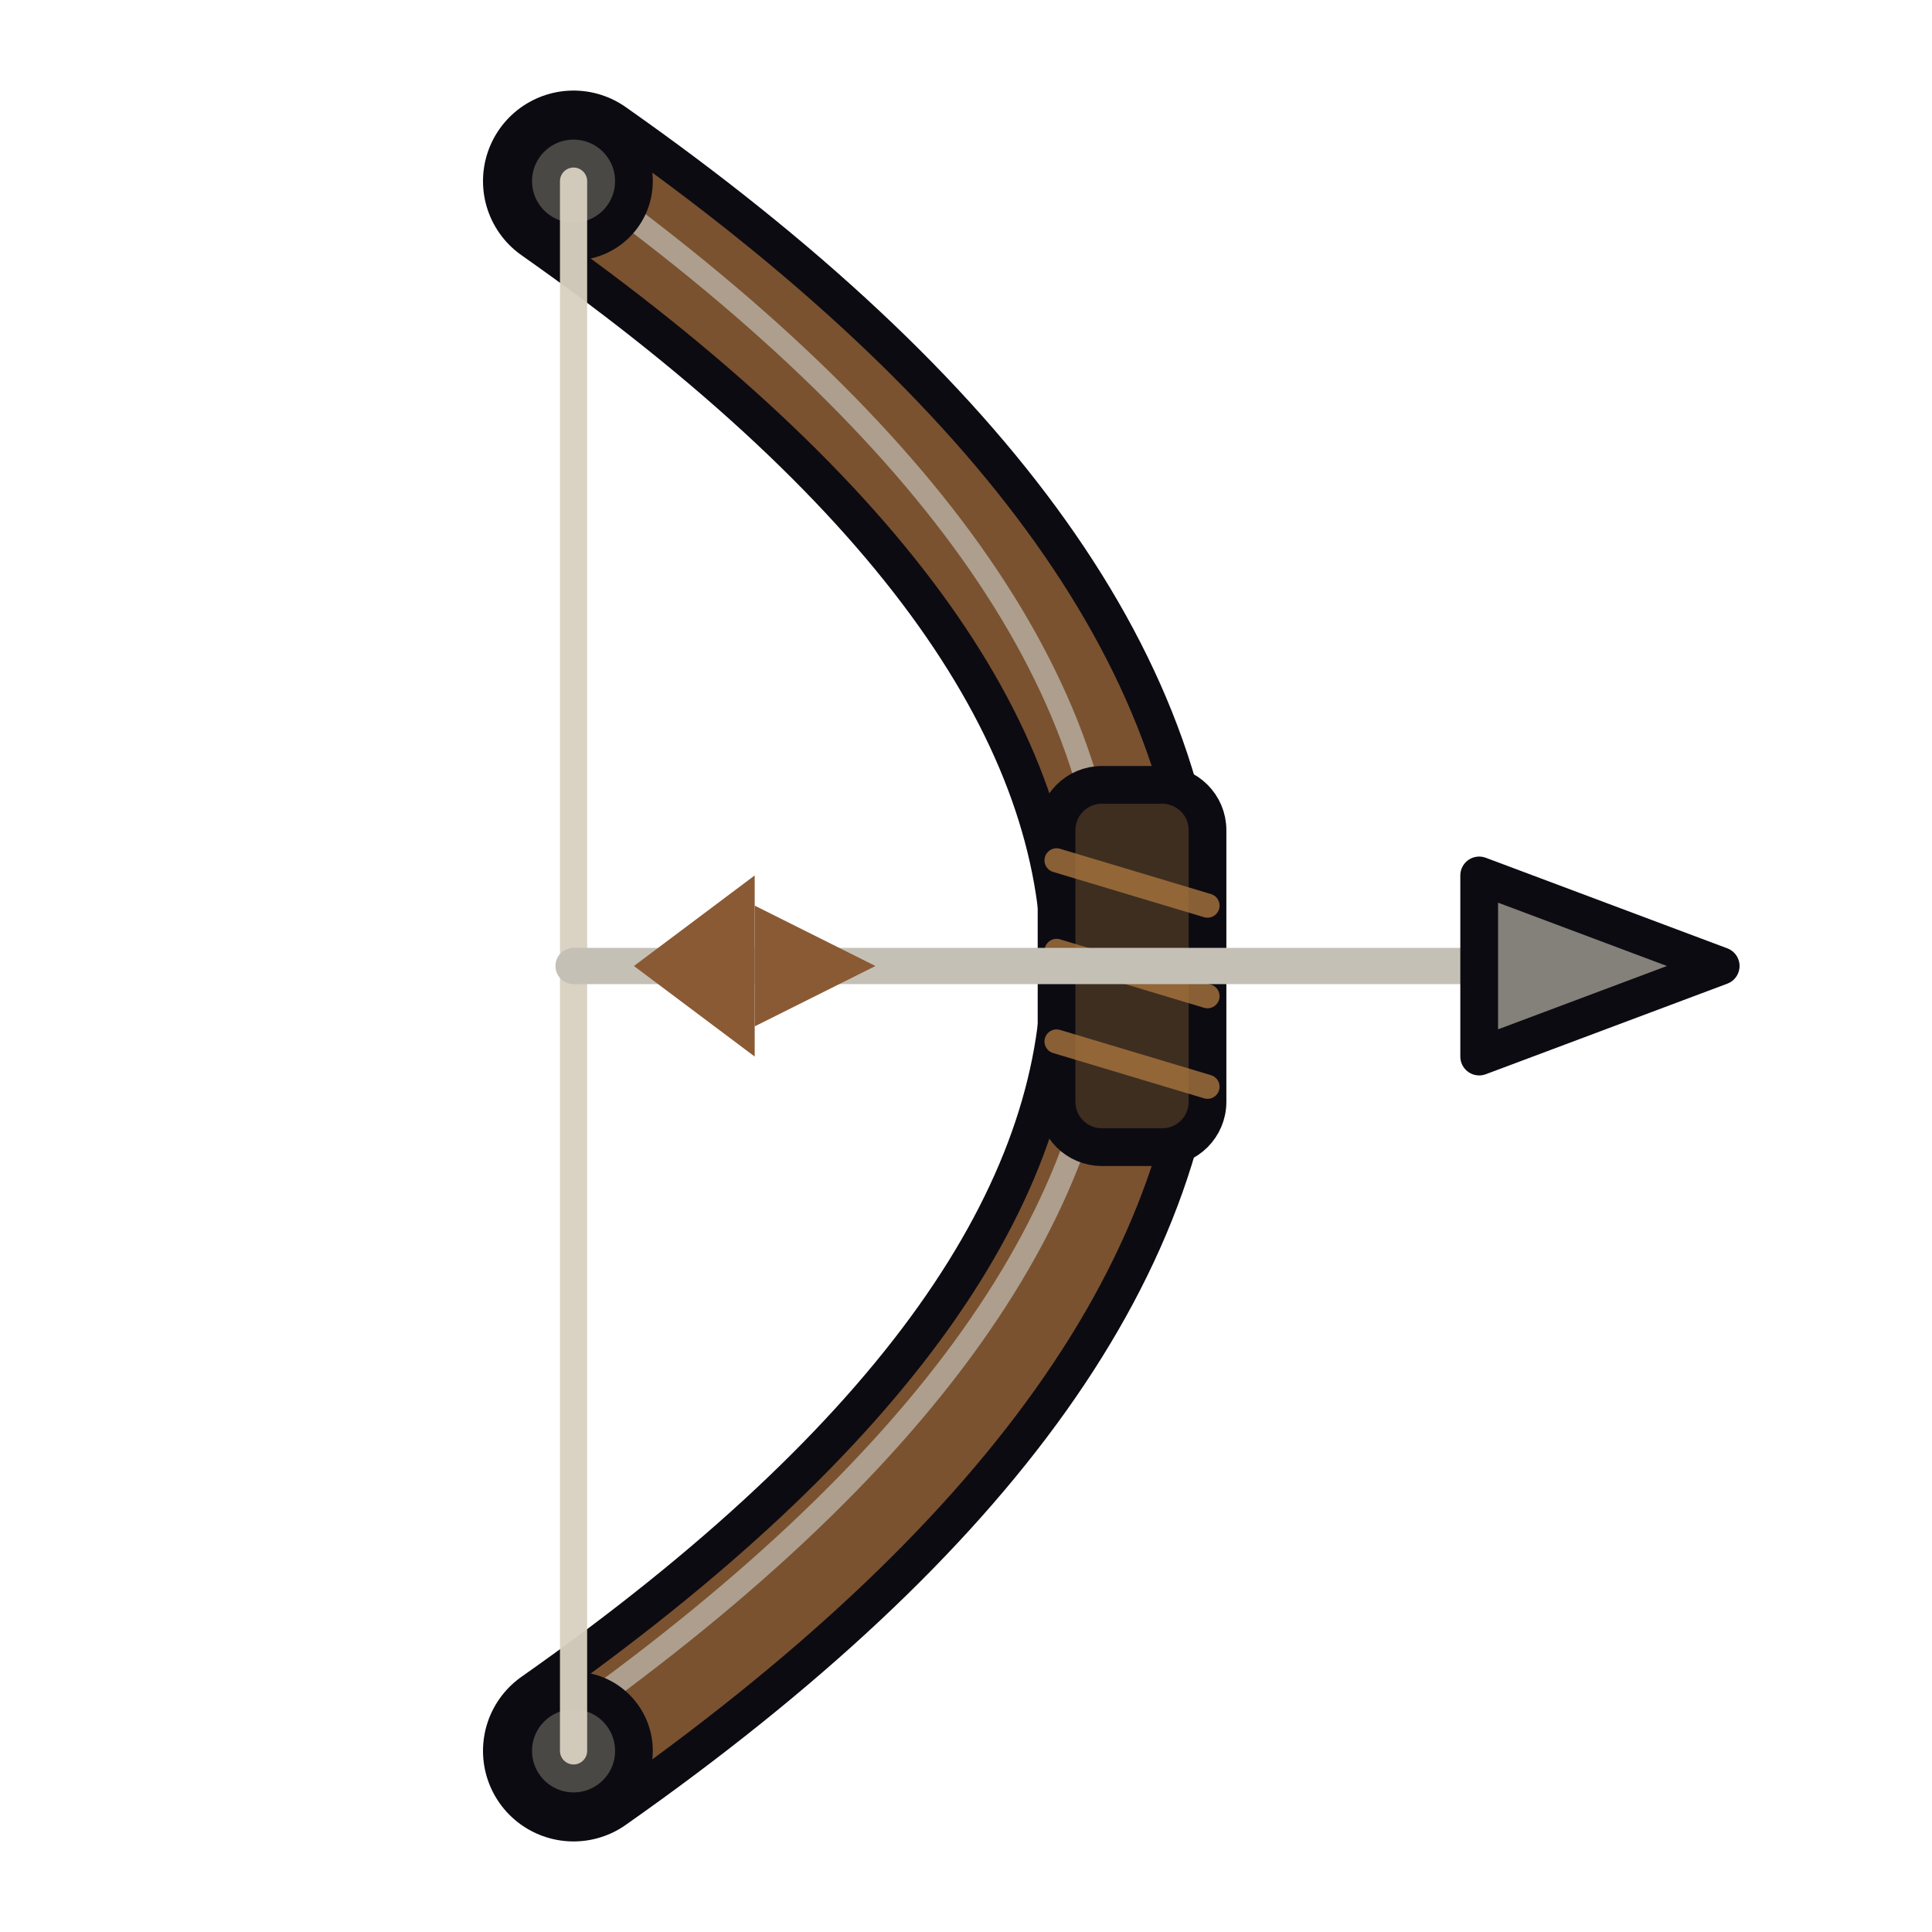
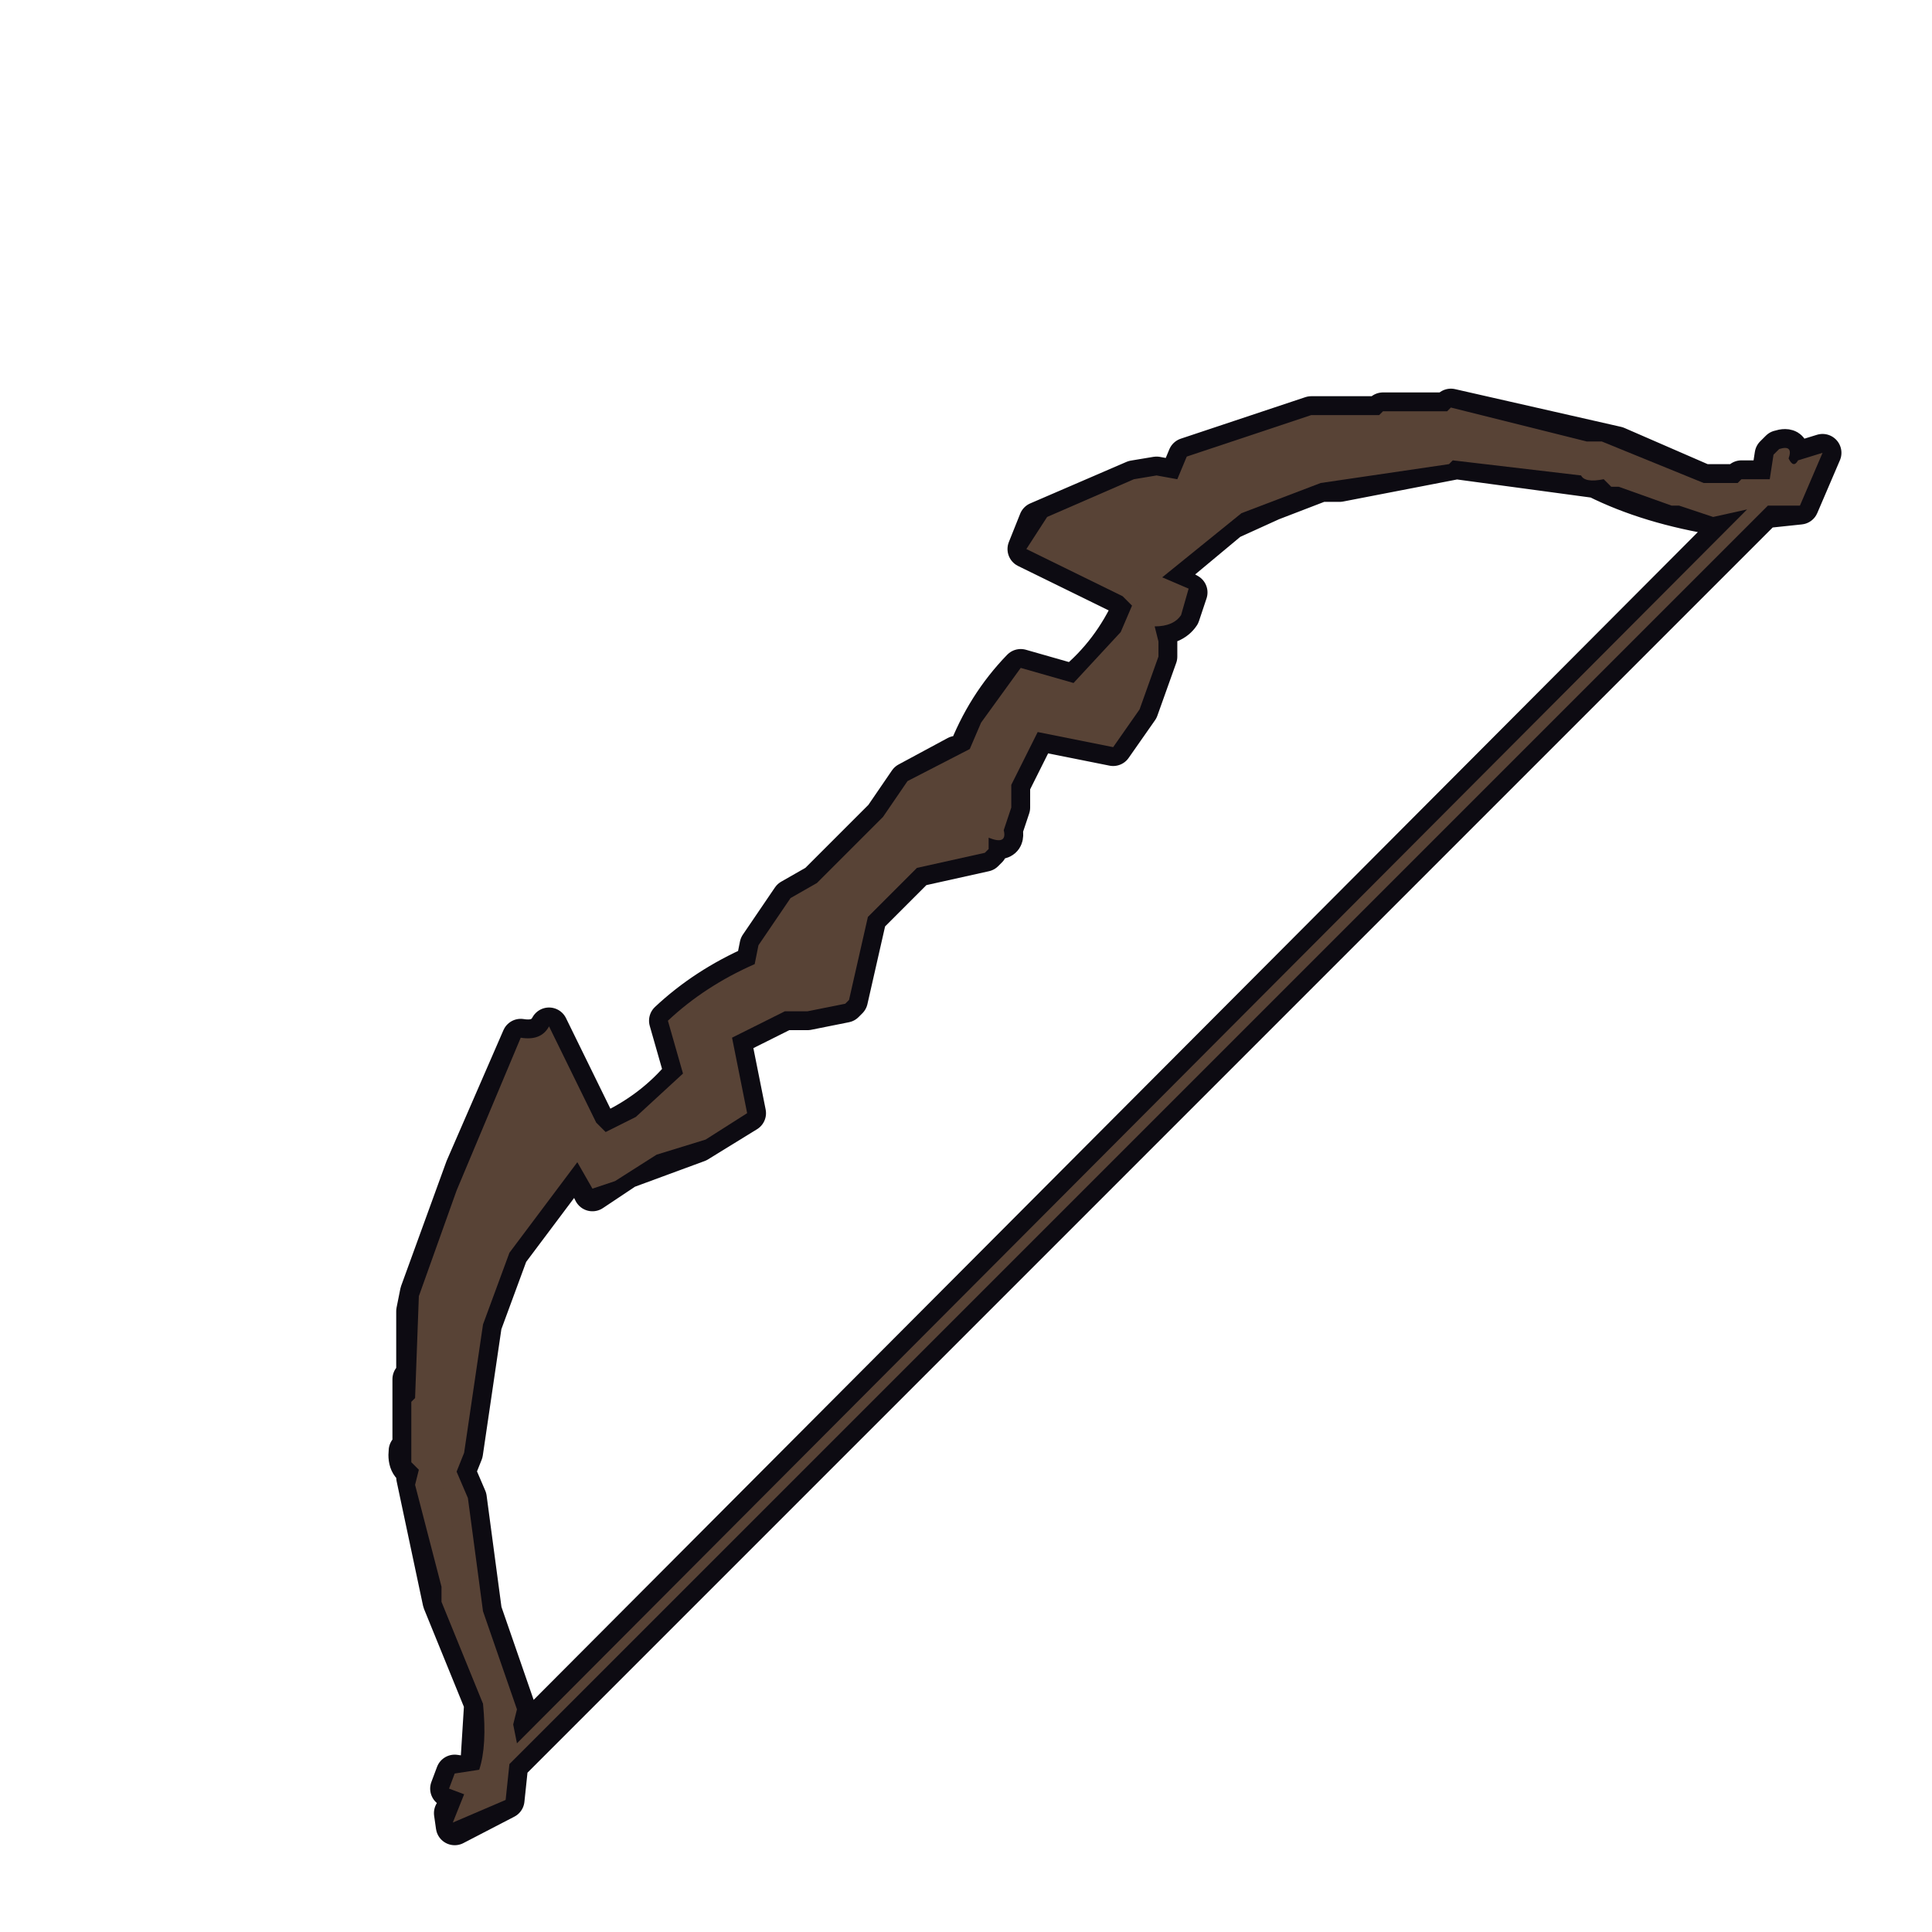
<svg xmlns="http://www.w3.org/2000/svg" viewBox="0 0 128 128" width="128" height="128" role="img" aria-label="Worn Bow">
-   <defs />
-   <path d="M38 12 Q112 64 38 116" fill="none" stroke="#0d0b12" stroke-width="12" stroke-linecap="round" stroke-linejoin="round" />
-   <path d="M38 12 Q112 64 38 116" fill="none" stroke="#7a5230" stroke-width="7" stroke-linecap="round" stroke-linejoin="round" />
-   <path d="M38 12 Q112 64 38 116" fill="none" stroke="#c4c0b6" stroke-width="1.5" stroke-opacity=".7" stroke-linecap="round" stroke-linejoin="round" transform="translate(-1.4,-1.4)" />
-   <circle cx="38" cy="12" r="4" fill="#4a4844" stroke="#0d0b12" stroke-width="2.5" stroke-linejoin="round" stroke-linecap="round" />
-   <circle cx="38" cy="116" r="4" fill="#4a4844" stroke="#0d0b12" stroke-width="2.5" stroke-linejoin="round" stroke-linecap="round" />
-   <rect x="70" y="52" width="10" height="24" rx="3" fill="#3e2e20" stroke="#0d0b12" stroke-width="2.5" stroke-linejoin="round" stroke-linecap="round" />
-   <line x1="70" y1="57" x2="80" y2="60" stroke="#a8743e" stroke-width="1.6" stroke-opacity="0.8" stroke-linecap="round" />
-   <line x1="70" y1="63" x2="80" y2="66" stroke="#a8743e" stroke-width="1.6" stroke-opacity="0.8" stroke-linecap="round" />
-   <line x1="70" y1="69" x2="80" y2="72" stroke="#a8743e" stroke-width="1.6" stroke-opacity="0.8" stroke-linecap="round" />
-   <line x1="38" y1="12" x2="38" y2="116" stroke="#d8d0c0" stroke-width="1.8" stroke-opacity="0.95" stroke-linecap="round" />
-   <line x1="38" y1="64" x2="98" y2="64" stroke="#c4c0b6" stroke-width="2.4" stroke-opacity="1" stroke-linecap="round" />
-   <polygon points="98,58 114,64 98,70" fill="#84817a" stroke="#0d0b12" stroke-width="2.5" stroke-linejoin="round" stroke-linecap="round" />
-   <polygon points="42,64 50,58 50,70" fill="#8a5a34" />
-   <polygon points="50,60 58,64 50,68" fill="#8a5a34" />
+   <g transform="scale(0.25)">
+     <path fill="#0d0b12" stroke="#0d0b12" stroke-width="10" stroke-linejoin="round" d="M 384.5 108 L 428.5 118 L 451.5 128 L 460.5 128 L 461.5 127 L 469 127 L 470 120.5 L 471.5 119 Q 475.3 117.8 474 121.5 Q 475.3 124.2 476.5 122 L 483 120 L 477 134 L 467.5 135 L 135 467.5 L 134 477 L 120.5 484 L 120 480.5 L 123 475.5 L 119 474 L 120.5 470 Q 126 471 127 467.5 L 128 451.5 L 117 424.5 L 110 391.5 L 111 389.5 Q 107.5 389 108 384.5 L 109 383.5 L 109 365.5 L 110 364.5 L 110 347.5 L 111 342.5 L 123 309.5 L 138 275 Q 143.4 275.9 145.5 272 L 158 297.5 L 160.5 300 Q 172.9 294.4 181 284.5 L 177 270.5 Q 186.8 261.3 200 255.5 L 201 250.5 L 209.5 238 L 216.5 234 L 234 216.5 L 240.5 207 L 253.5 200 L 256 200 Q 261 186.8 270.5 177 L 284.5 181 Q 294.4 172.9 300 160.5 L 297.5 158 L 272 145.5 L 275 138 L 300.5 127 L 306.5 126 L 312 127 L 314.5 121 L 347.5 110 L 365.5 110 L 366.5 109 L 383.5 109 L 384.5 108 Z M 386 122 L 355 128 L 350 128 L 337 133 L 326 138 L 308 153 L 315 157 L 313 163 Q 311 166 306 166 L 307 170 L 307 174 L 302 188 L 295 198 L 275 194 L 268 208 L 268 214 L 266 220 Q 267 224 262 222 L 262 225 L 261 226 L 243 230 L 230 243 L 225 265 L 224 266 L 214 268 L 208 268 L 194 275 L 198 295 L 185 303 L 166 310 L 157 316 L 153 308 L 135 332 L 128 351 L 123 385 L 121 390 L 124 397 L 128 427 L 137 453 L 136 457 L 137 462 L 462 136 Q 457 135 456 137 Q 437 134 423 127 L 386 122 Z " />
+     <path fill="rgb(100,75,60)" opacity="0.863" d="M 384.5 108 L 420.5 117 L 424.5 117 L 451.5 128 L 460.5 128 L 461.5 127 L 469 127 L 470 120.5 L 471.5 119 Q 475.3 117.8 474 121.5 Q 475.3 124.2 476.5 122 L 483 120 L 477 134 L 468.5 134 L 135 467.5 L 134 477 L 120 483 L 123 475.5 L 119 474 L 120.5 470 L 127 469 Q 129.1 462.6 128 451.5 L 117 424.5 L 117 420.5 L 110 393.5 L 111 389.5 L 109 387.5 L 109 371.5 L 110 370.5 L 111 343.5 L 121 315.5 L 138 275 Q 143.4 275.9 145.5 272 L 158 297.5 L 160.5 300 L 168.5 296 L 181 284.5 L 177 270.5 Q 186.8 261.3 200 255.5 L 201 250.5 L 209.5 238 L 216.5 234 L 234 216.5 L 240.5 207 L 257 198.5 L 260 191.5 L 270.5 177 L 284.5 181 L 297 167.5 L 300 160.5 L 297.5 158 L 272 145.5 L 277.5 137 L 300.5 127 L 306.5 126 L 312 127 L 314.5 121 L 347.5 110 L 365.5 110 L 366.5 109 L 383.5 109 L 384.5 108 Z M 385 122 L 384 123 L 350 128 L 329 136 L 308 153 L 315 156 L 313 163 Q 311 166 306 166 L 307 170 L 307 174 L 302 188 L 295 198 L 275 194 L 268 208 L 268 214 L 266 220 Q 267 224 262 222 L 262 225 L 261 226 L 243 230 L 230 243 L 225 265 L 224 266 L 214 268 L 208 268 L 194 275 L 198 295 L 187 302 L 174 306 L 163 313 L 157 315 L 153 308 L 135 332 L 128 351 L 123 385 L 121 390 L 124 397 L 128 427 L 137 453 L 136 457 L 137 462 L 463 135 L 454 137 L 445 134 L 443 134 L 429 129 L 427 129 L 425 127 Q 420 128 419 126 L 385 122 Z " />
+   </g>
</svg>
